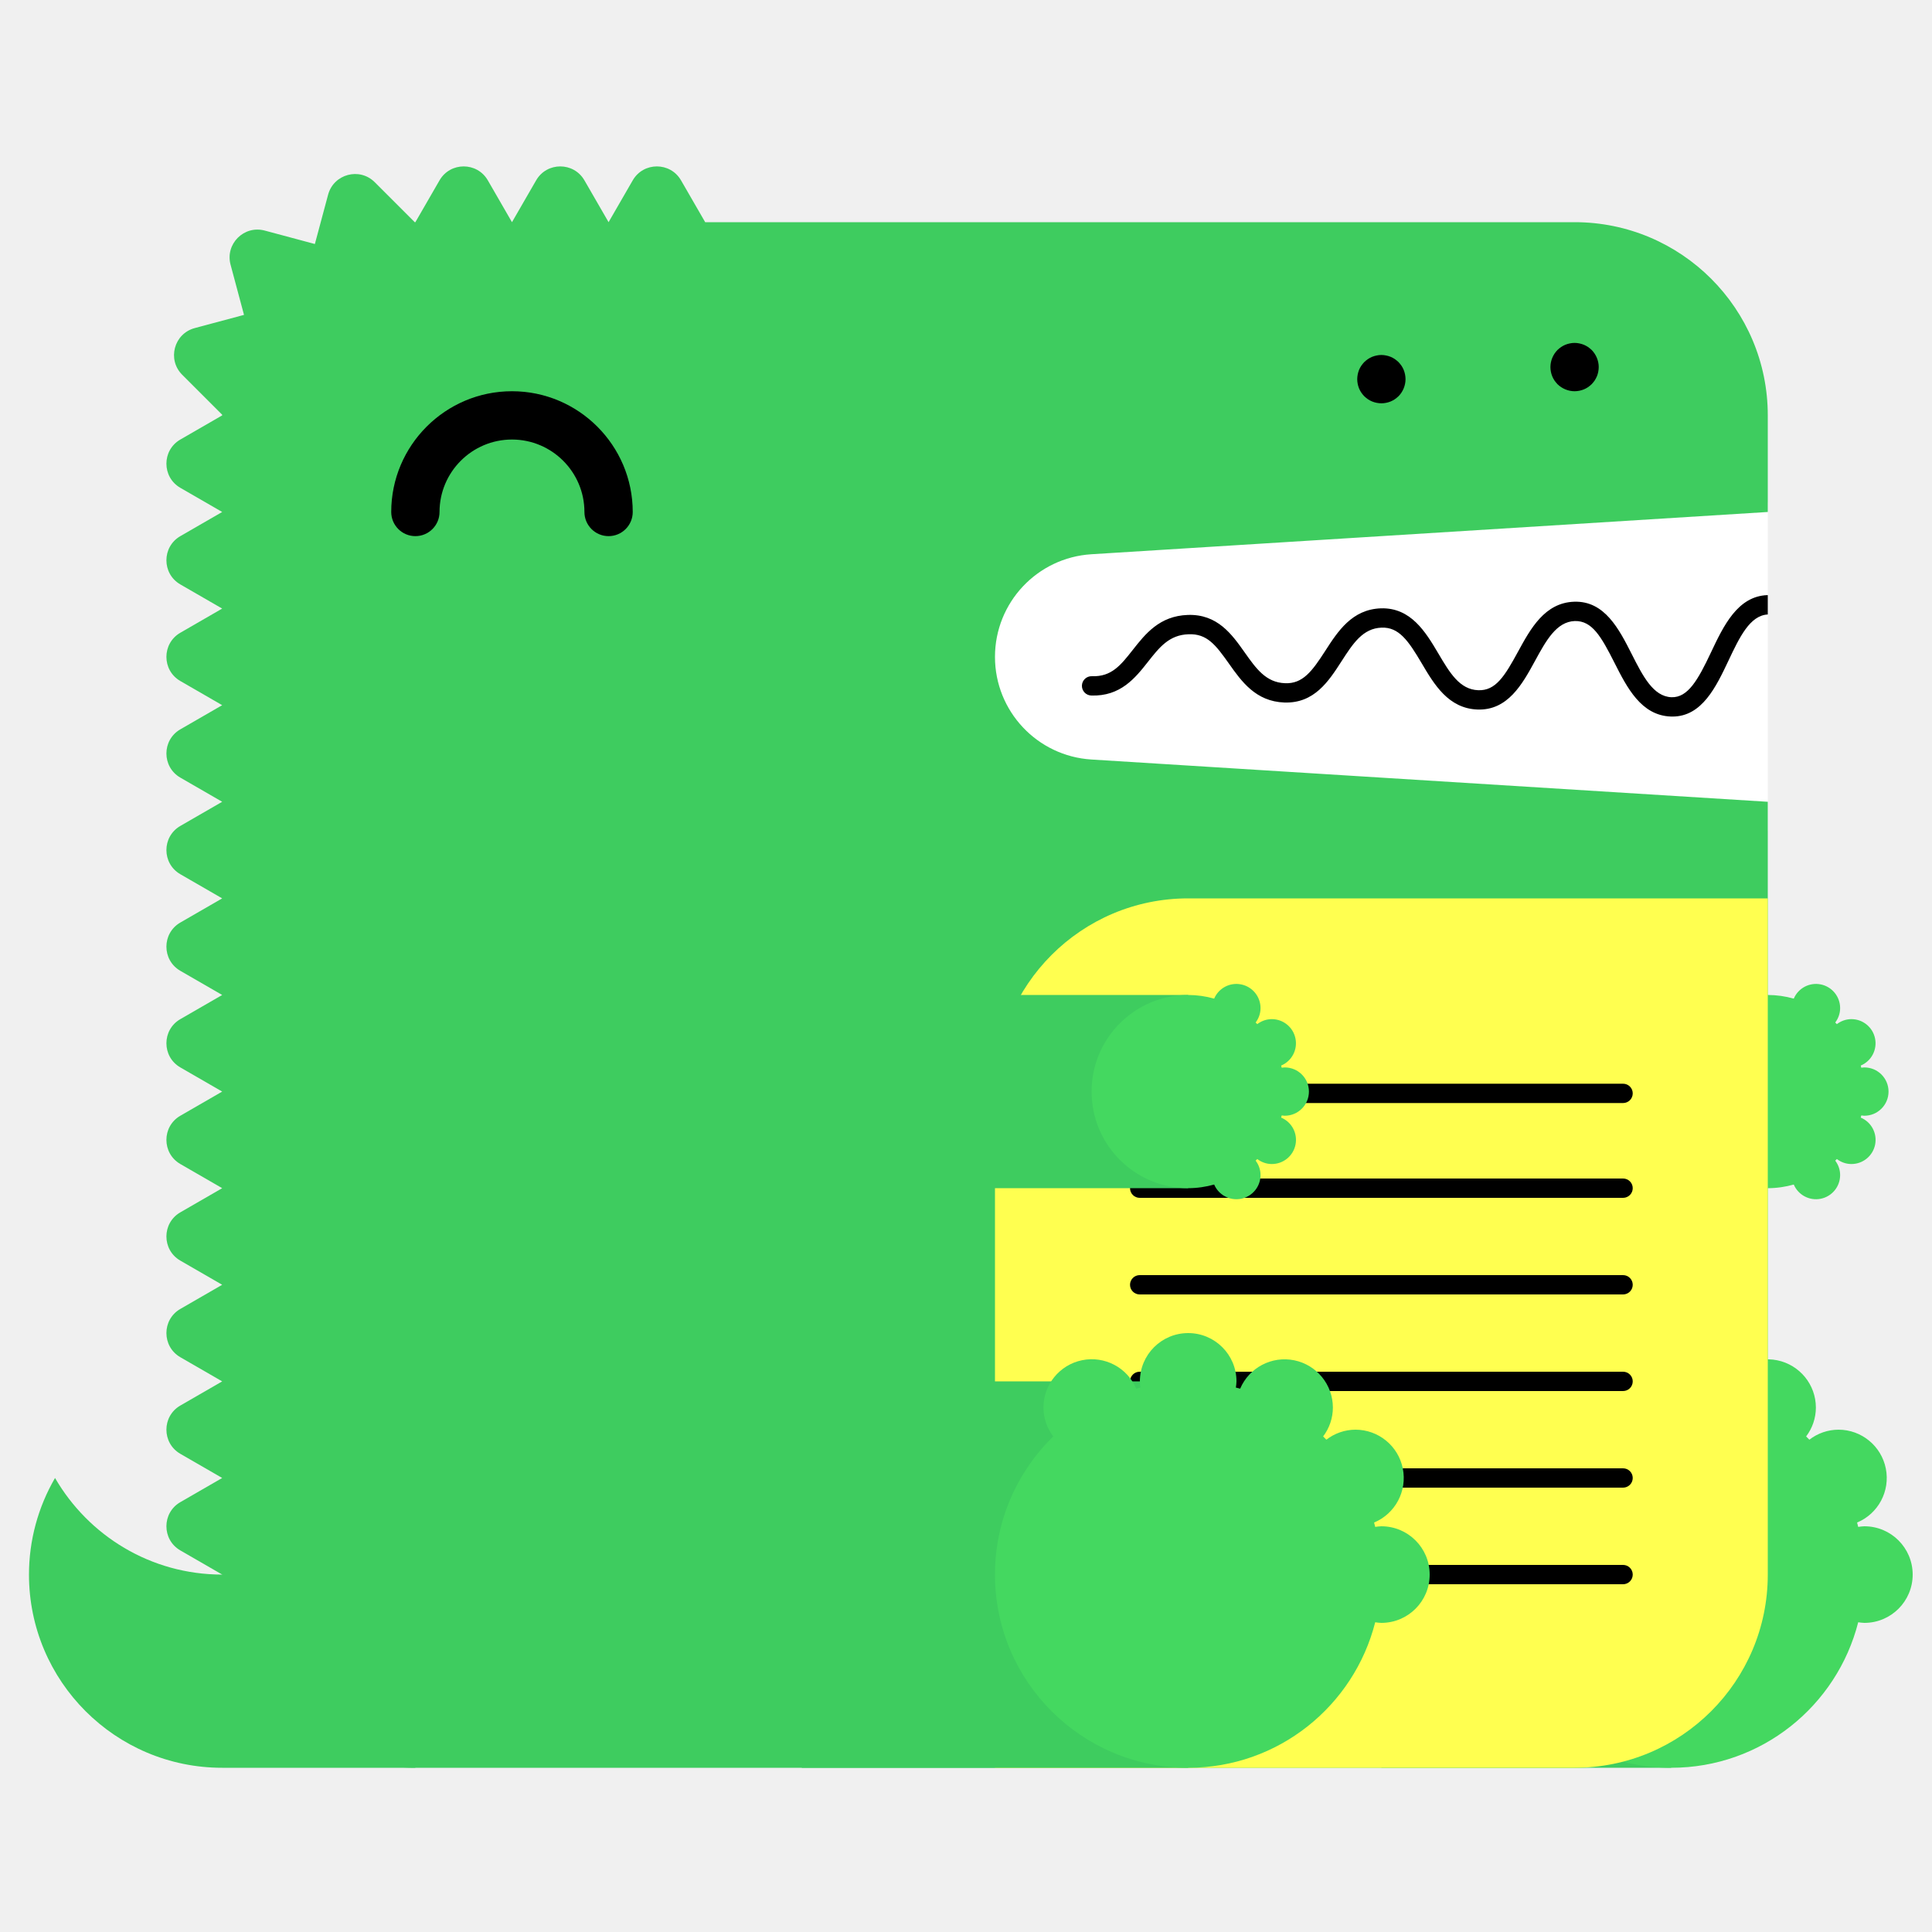
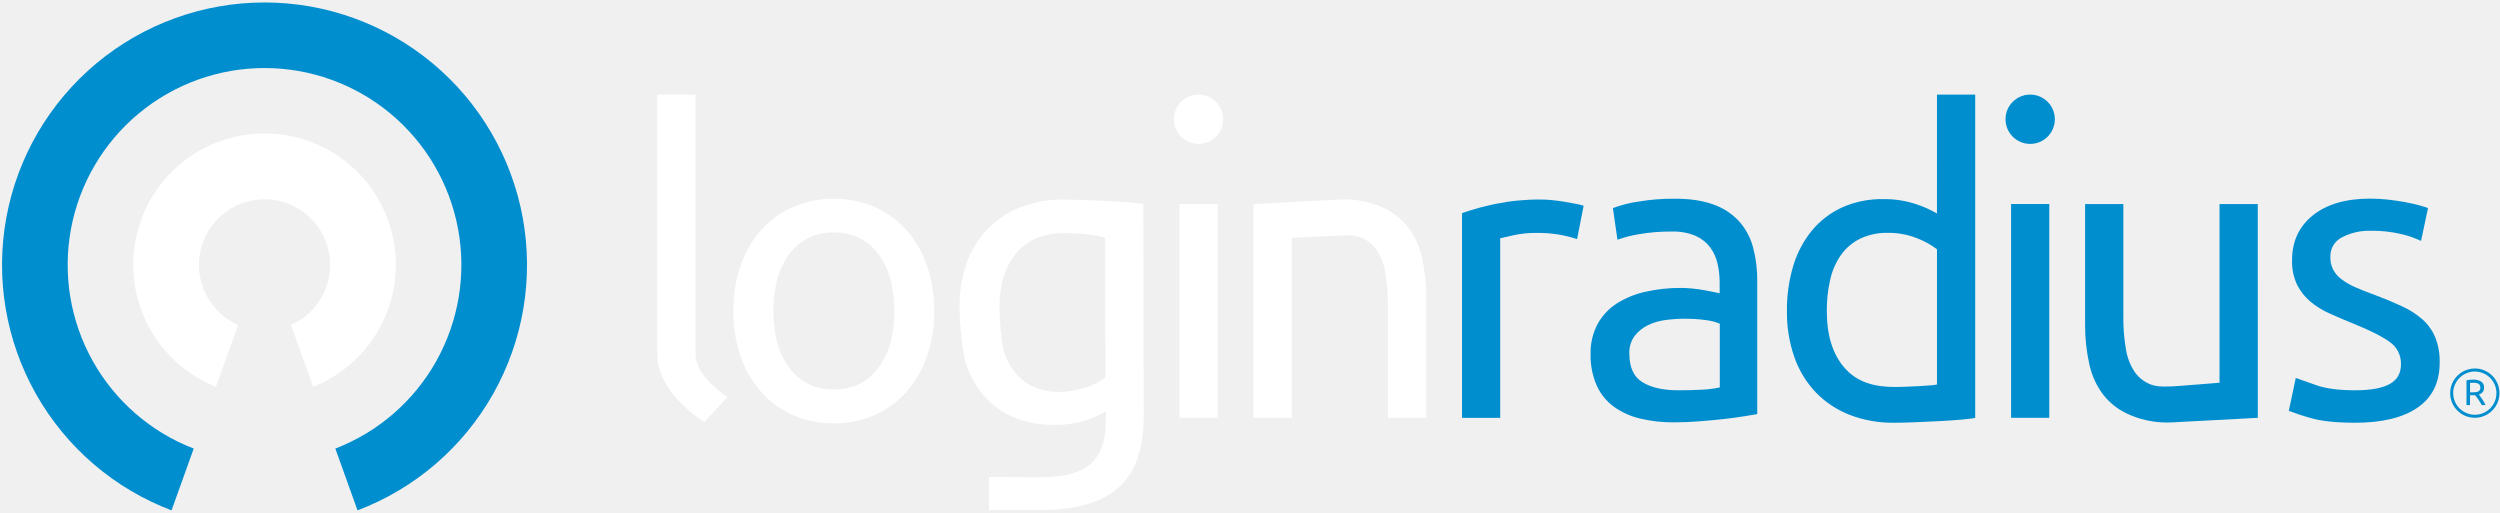
- <svg xmlns="http://www.w3.org/2000/svg" width="200" height="200" viewBox="0 0 200 200">
-   <g fill="none" fill-rule="evenodd">
-     <path fill="#FFF" d="M99 52h84v34H99z" />
-     <path d="M23 163c-7.398 0-13.843-4.027-17.303-10A19.886 19.886 0 0 0 3 163c0 11.046 8.954 20 20 20h20v-20H23z" fill="#3ECC5F" />
-     <path d="M112.98 57.376L183 53V43c0-11.046-8.954-20-20-20H73l-2.5-4.33c-1.112-1.925-3.889-1.925-5 0L63 23l-2.5-4.33c-1.111-1.925-3.889-1.925-5 0L53 23l-2.5-4.33c-1.111-1.925-3.889-1.925-5 0L43 23c-.022 0-.042.003-.065.003l-4.142-4.141c-1.57-1.571-4.252-.853-4.828 1.294l-1.369 5.104-5.192-1.392c-2.148-.575-4.111 1.389-3.535 3.536l1.39 5.193-5.102 1.367c-2.148.576-2.867 3.259-1.296 4.83l4.142 4.142c0 .021-.003.042-.003.064l-4.33 2.5c-1.925 1.111-1.925 3.889 0 5L23 53l-4.33 2.5c-1.925 1.111-1.925 3.889 0 5L23 63l-4.33 2.5c-1.925 1.111-1.925 3.889 0 5L23 73l-4.33 2.5c-1.925 1.111-1.925 3.889 0 5L23 83l-4.33 2.5c-1.925 1.111-1.925 3.889 0 5L23 93l-4.33 2.5c-1.925 1.111-1.925 3.889 0 5L23 103l-4.33 2.5c-1.925 1.111-1.925 3.889 0 5L23 113l-4.33 2.5c-1.925 1.111-1.925 3.889 0 5L23 123l-4.33 2.5c-1.925 1.111-1.925 3.889 0 5L23 133l-4.33 2.5c-1.925 1.111-1.925 3.889 0 5L23 143l-4.33 2.5c-1.925 1.111-1.925 3.889 0 5L23 153l-4.33 2.5c-1.925 1.111-1.925 3.889 0 5L23 163c0 11.046 8.954 20 20 20h120c11.046 0 20-8.954 20-20V83l-70.02-4.376A10.645 10.645 0 0 1 103 68c0-5.621 4.37-10.273 9.98-10.624" fill="#3ECC5F" />
-     <path fill="#3ECC5F" d="M143 183h30v-40h-30z" />
-     <path d="M193 158c-.219 0-.428.037-.639.064-.038-.15-.074-.301-.116-.451A5 5 0 0 0 190.32 148a4.96 4.96 0 0 0-3.016 1.036 26.531 26.531 0 0 0-.335-.336 4.955 4.955 0 0 0 1.011-2.987 5 5 0 0 0-9.599-1.959c-.148-.042-.297-.077-.445-.115.027-.211.064-.42.064-.639a5 5 0 0 0-5-5 5 5 0 0 0-5 5c0 .219.037.428.064.639-.148.038-.297.073-.445.115a4.998 4.998 0 0 0-9.599 1.959c0 1.125.384 2.151 1.011 2.987-3.717 3.632-6.031 8.693-6.031 14.3 0 11.046 8.954 20 20 20 9.339 0 17.16-6.41 19.361-15.064.211.027.42.064.639.064a5 5 0 0 0 5-5 5 5 0 0 0-5-5" fill="#44D860" />
-     <path fill="#3ECC5F" d="M153 123h30v-20h-30z" />
-     <path d="M193 115.5a2.5 2.5 0 1 0 0-5c-.109 0-.214.019-.319.032-.02-.075-.037-.15-.058-.225a2.501 2.501 0 0 0-.963-4.807c-.569 0-1.088.197-1.508.518a6.653 6.653 0 0 0-.168-.168c.314-.417.506-.931.506-1.494a2.5 2.5 0 0 0-4.8-.979A9.987 9.987 0 0 0 183 103c-5.522 0-10 4.478-10 10s4.478 10 10 10c.934 0 1.833-.138 2.69-.377a2.5 2.5 0 0 0 4.8-.979c0-.563-.192-1.077-.506-1.494.057-.055.113-.111.168-.168.42.321.939.518 1.508.518a2.5 2.5 0 0 0 .963-4.807c.021-.074.038-.15.058-.225.105.013.21.032.319.032" fill="#44D860" />
-     <path d="M63 55.5a2.5 2.5 0 0 1-2.5-2.5c0-4.136-3.364-7.5-7.5-7.5s-7.5 3.364-7.5 7.5a2.5 2.5 0 1 1-5 0c0-6.893 5.607-12.5 12.5-12.5S65.5 46.107 65.5 53a2.5 2.5 0 0 1-2.5 2.5" fill="#000" />
-     <path d="M103 183h60c11.046 0 20-8.954 20-20V93h-60c-11.046 0-20 8.954-20 20v70z" fill="#FFFF50" />
-     <path d="M168.02 124h-50.04a1 1 0 1 1 0-2h50.04a1 1 0 1 1 0 2m0 20h-50.04a1 1 0 1 1 0-2h50.04a1 1 0 1 1 0 2m0 20h-50.04a1 1 0 1 1 0-2h50.04a1 1 0 1 1 0 2m0-49.814h-50.04a1 1 0 1 1 0-2h50.04a1 1 0 1 1 0 2m0 19.814h-50.04a1 1 0 1 1 0-2h50.04a1 1 0 1 1 0 2m0 20h-50.04a1 1 0 1 1 0-2h50.04a1 1 0 1 1 0 2M183 61.611c-.012 0-.022-.006-.034-.005-3.09.105-4.552 3.196-5.842 5.923-1.346 2.85-2.387 4.703-4.093 4.647-1.889-.068-2.969-2.202-4.113-4.46-1.314-2.594-2.814-5.536-5.963-5.426-3.046.104-4.513 2.794-5.807 5.167-1.377 2.528-2.314 4.065-4.121 3.994-1.927-.07-2.951-1.805-4.136-3.813-1.321-2.236-2.848-4.75-5.936-4.664-2.994.103-4.465 2.385-5.763 4.4-1.373 2.13-2.335 3.428-4.165 3.351-1.973-.07-2.992-1.51-4.171-3.177-1.324-1.873-2.816-3.993-5.895-3.89-2.928.1-4.399 1.97-5.696 3.618-1.232 1.564-2.194 2.802-4.229 2.724a1 1 0 0 0-.072 2c3.017.101 4.545-1.8 5.872-3.487 1.177-1.496 2.193-2.787 4.193-2.855 1.926-.082 2.829 1.115 4.195 3.045 1.297 1.834 2.769 3.914 5.731 4.021 3.103.104 4.596-2.215 5.918-4.267 1.182-1.834 2.202-3.417 4.15-3.484 1.793-.067 2.769 1.35 4.145 3.681 1.297 2.197 2.766 4.686 5.787 4.796 3.125.108 4.634-2.62 5.949-5.035 1.139-2.088 2.214-4.06 4.119-4.126 1.793-.042 2.728 1.595 4.111 4.33 1.292 2.553 2.757 5.445 5.825 5.556l.169.003c3.064 0 4.518-3.075 5.805-5.794 1.139-2.41 2.217-4.68 4.067-4.773v-2z" fill="#000" />
-     <path fill="#3ECC5F" d="M83 183h40v-40H83z" />
-     <path d="M143 158c-.219 0-.428.037-.639.064-.038-.15-.074-.301-.116-.451A5 5 0 0 0 140.32 148a4.96 4.96 0 0 0-3.016 1.036 26.531 26.531 0 0 0-.335-.336 4.955 4.955 0 0 0 1.011-2.987 5 5 0 0 0-9.599-1.959c-.148-.042-.297-.077-.445-.115.027-.211.064-.42.064-.639a5 5 0 0 0-5-5 5 5 0 0 0-5 5c0 .219.037.428.064.639-.148.038-.297.073-.445.115a4.998 4.998 0 0 0-9.599 1.959c0 1.125.384 2.151 1.011 2.987-3.717 3.632-6.031 8.693-6.031 14.3 0 11.046 8.954 20 20 20 9.339 0 17.16-6.41 19.361-15.064.211.027.42.064.639.064a5 5 0 0 0 5-5 5 5 0 0 0-5-5" fill="#44D860" />
-     <path fill="#3ECC5F" d="M83 123h40v-20H83z" />
-     <path d="M133 115.5a2.5 2.5 0 1 0 0-5c-.109 0-.214.019-.319.032-.02-.075-.037-.15-.058-.225a2.501 2.501 0 0 0-.963-4.807c-.569 0-1.088.197-1.508.518a6.653 6.653 0 0 0-.168-.168c.314-.417.506-.931.506-1.494a2.5 2.5 0 0 0-4.8-.979A9.987 9.987 0 0 0 123 103c-5.522 0-10 4.478-10 10s4.478 10 10 10c.934 0 1.833-.138 2.69-.377a2.5 2.5 0 0 0 4.8-.979c0-.563-.192-1.077-.506-1.494.057-.055.113-.111.168-.168.42.321.939.518 1.508.518a2.5 2.5 0 0 0 .963-4.807c.021-.074.038-.15.058-.225.105.013.21.032.319.032" fill="#44D860" />
-     <path d="M143 41.75c-.16 0-.33-.02-.49-.05a2.52 2.52 0 0 1-.47-.14c-.15-.06-.29-.14-.431-.23-.13-.09-.259-.2-.38-.31-.109-.12-.219-.24-.309-.38s-.17-.28-.231-.43a2.619 2.619 0 0 1-.189-.96c0-.16.02-.33.05-.49.03-.16.08-.31.139-.47.061-.15.141-.29.231-.43.09-.13.2-.26.309-.38.121-.11.25-.22.38-.31.141-.09.281-.17.431-.23.149-.06.31-.11.47-.14.32-.07.65-.07.98 0 .159.03.32.08.47.14.149.06.29.14.43.23.13.09.259.2.38.31.11.12.22.25.31.38.09.14.17.28.23.43.06.16.11.31.14.47.029.16.05.33.05.49 0 .66-.271 1.31-.73 1.77-.121.11-.25.22-.38.31-.14.09-.281.17-.43.23a2.565 2.565 0 0 1-.96.19m20-1.25c-.66 0-1.3-.27-1.771-.73a3.802 3.802 0 0 1-.309-.38c-.09-.14-.17-.28-.231-.43a2.619 2.619 0 0 1-.189-.96c0-.66.27-1.3.729-1.77.121-.11.25-.22.38-.31.141-.09.281-.17.431-.23.149-.06.31-.11.47-.14.32-.07.66-.07.98 0 .159.03.32.08.47.14.149.06.29.14.43.23.13.09.259.2.38.31.459.47.73 1.11.73 1.77 0 .16-.021.33-.05.49-.03.16-.08.32-.14.47-.07.15-.14.29-.23.43-.09.13-.2.26-.31.38-.121.11-.25.22-.38.31-.14.09-.281.17-.43.23a2.565 2.565 0 0 1-.96.19" fill="#000" />
-   </g>
+ <svg xmlns="http://www.w3.org/2000/svg" width="156" height="32" viewBox="0 0 156 32" fill="none">
+   <path d="M16.507 0.154C12.675 0.153 8.964 1.496 6.02 3.95C3.076 6.403 1.085 9.812 0.395 13.581C-0.295 17.351 0.358 21.243 2.242 24.581C4.126 27.918 7.12 30.489 10.704 31.847L12.088 27.991C9.412 26.959 7.182 25.024 5.783 22.52C4.384 20.016 3.906 17.102 4.43 14.283C4.955 11.463 6.45 8.916 8.655 7.083C10.861 5.249 13.639 4.246 16.507 4.246C19.375 4.246 22.152 5.249 24.358 7.083C26.564 8.916 28.058 11.463 28.583 14.283C29.108 17.102 28.629 20.016 27.23 22.52C25.832 25.024 23.601 26.959 20.925 27.991L22.309 31.847C25.893 30.489 28.887 27.918 30.771 24.581C32.655 21.244 33.309 17.351 32.618 13.582C31.928 9.812 29.938 6.404 26.994 3.95C24.051 1.497 20.34 0.153 16.507 0.154Z" fill="#008ECF" />
+   <path d="M13.473 24.135L14.858 20.276C13.998 19.897 13.295 19.235 12.866 18.399C12.437 17.563 12.308 16.606 12.501 15.686C12.695 14.767 13.198 13.942 13.928 13.35C14.657 12.758 15.568 12.435 16.507 12.435C17.447 12.435 18.358 12.758 19.087 13.35C19.816 13.942 20.32 14.767 20.513 15.686C20.707 16.606 20.578 17.563 20.149 18.399C19.72 19.235 19.017 19.897 18.157 20.276L19.542 24.135C21.312 23.43 22.781 22.129 23.696 20.458C24.611 18.787 24.915 16.849 24.555 14.978C24.196 13.106 23.196 11.419 21.727 10.205C20.259 8.992 18.413 8.328 16.507 8.328C14.602 8.328 12.756 8.992 11.287 10.205C9.818 11.419 8.818 13.106 8.459 14.978C8.1 16.849 8.404 18.787 9.319 20.458C10.234 22.129 11.703 23.43 13.473 24.135Z" fill="white" />
+   <path d="M96.155 12.451C96.359 12.451 96.594 12.463 96.86 12.489C97.125 12.515 97.38 12.549 97.64 12.592C97.9 12.635 98.132 12.678 98.347 12.722C98.507 12.751 98.665 12.79 98.82 12.836L98.41 14.918C98.103 14.818 97.791 14.736 97.474 14.673C96.92 14.569 96.358 14.522 95.794 14.533C95.35 14.533 94.907 14.58 94.473 14.673C94.037 14.768 93.75 14.832 93.613 14.866V26.076H91.23V13.297C91.917 13.058 92.62 12.866 93.333 12.721C94.262 12.532 95.207 12.442 96.155 12.451Z" fill="#008ECF" />
+   <path d="M104.519 12.399C105.473 12.399 106.281 12.523 106.942 12.771C107.551 12.986 108.098 13.348 108.533 13.824C108.941 14.288 109.235 14.841 109.392 15.439C109.57 16.113 109.658 16.808 109.652 17.505V25.841C109.448 25.876 109.16 25.923 108.794 25.983C108.427 26.042 108.013 26.097 107.549 26.149C107.084 26.201 106.587 26.247 106.049 26.29C105.51 26.332 104.976 26.355 104.445 26.355C103.744 26.361 103.046 26.283 102.364 26.123C101.774 25.988 101.216 25.74 100.722 25.392C100.254 25.053 99.882 24.598 99.642 24.072C99.369 23.45 99.236 22.775 99.252 22.096C99.234 21.435 99.389 20.781 99.701 20.198C99.993 19.675 100.412 19.234 100.92 18.915C101.472 18.574 102.079 18.331 102.715 18.197C103.423 18.041 104.145 17.963 104.87 17.966C105.118 17.966 105.366 17.979 105.613 18.005C105.873 18.031 106.117 18.065 106.344 18.107C106.576 18.15 106.776 18.188 106.948 18.223C107.119 18.258 107.238 18.283 107.307 18.3V17.633C107.307 17.239 107.263 16.846 107.177 16.462C107.097 16.091 106.94 15.741 106.715 15.435C106.476 15.124 106.163 14.877 105.804 14.717C105.33 14.521 104.818 14.429 104.304 14.448C103.614 14.442 102.924 14.499 102.244 14.619C101.795 14.691 101.355 14.805 100.928 14.959L100.645 12.985C101.142 12.797 101.658 12.664 102.184 12.587C102.955 12.455 103.737 12.393 104.519 12.399ZM104.723 24.354C105.288 24.354 105.788 24.341 106.224 24.315C106.591 24.298 106.956 24.251 107.315 24.174V20.198C107.048 20.086 106.767 20.013 106.481 19.979C106.017 19.914 105.55 19.884 105.082 19.89C104.701 19.891 104.32 19.917 103.941 19.968C103.559 20.013 103.186 20.121 102.838 20.288C102.513 20.444 102.228 20.672 102.005 20.955C101.77 21.278 101.652 21.671 101.672 22.07C101.672 22.926 101.945 23.52 102.492 23.853C103.04 24.186 103.783 24.353 104.723 24.354Z" fill="#008ECF" />
+   <path d="M120.868 5.902H123.253V26.072C122.706 26.226 119.311 26.379 118.2 26.379C117.254 26.393 116.314 26.228 115.429 25.893C114.637 25.587 113.92 25.114 113.326 24.507C112.726 23.88 112.267 23.133 111.979 22.314C111.65 21.379 111.49 20.394 111.504 19.403C111.494 18.447 111.628 17.496 111.902 16.58C112.142 15.775 112.54 15.025 113.073 14.375C113.585 13.76 114.229 13.269 114.958 12.938C115.762 12.584 116.633 12.409 117.512 12.425C118.202 12.414 118.889 12.518 119.545 12.734C120.006 12.88 120.449 13.078 120.866 13.323L120.868 5.902ZM120.868 15.555C120.485 15.264 120.061 15.031 119.611 14.862C119.039 14.636 118.429 14.523 117.815 14.529C117.208 14.512 116.606 14.64 116.057 14.901C115.581 15.139 115.171 15.492 114.864 15.927C114.543 16.396 114.317 16.923 114.198 17.479C114.057 18.111 113.988 18.756 113.993 19.403C113.993 20.959 114.377 22.16 115.147 23.006C115.917 23.853 116.961 24.147 118.244 24.147C118.894 24.147 120.628 24.062 120.868 23.995V15.555Z" fill="#008ECF" />
+   <path d="M146.949 24.354C147.924 24.354 148.646 24.224 149.116 23.964C149.586 23.703 149.821 23.293 149.821 22.732C149.829 22.462 149.77 22.194 149.649 21.952C149.529 21.71 149.35 21.502 149.129 21.346C148.667 21.006 147.906 20.621 146.846 20.192C146.334 19.987 145.842 19.777 145.371 19.564C144.931 19.37 144.521 19.115 144.152 18.807C143.81 18.516 143.531 18.159 143.331 17.756C143.114 17.282 143.009 16.764 143.024 16.242C143.024 15.062 143.458 14.126 144.325 13.434C145.192 12.741 146.381 12.395 147.891 12.393C148.268 12.393 148.645 12.415 149.02 12.457C149.395 12.5 149.746 12.552 150.072 12.611C150.396 12.671 150.684 12.741 150.931 12.804C151.178 12.866 151.372 12.934 151.508 12.983L151.073 15.035C150.687 14.852 150.282 14.71 149.867 14.612C149.224 14.459 148.564 14.387 147.902 14.4C147.297 14.386 146.698 14.523 146.159 14.798C145.927 14.91 145.733 15.087 145.601 15.308C145.469 15.529 145.404 15.784 145.415 16.042C145.409 16.308 145.466 16.572 145.582 16.812C145.705 17.049 145.881 17.255 146.094 17.415C146.36 17.615 146.649 17.783 146.954 17.915C147.296 18.068 147.706 18.231 148.185 18.403C148.818 18.642 149.381 18.877 149.876 19.108C150.335 19.315 150.763 19.587 151.145 19.915C151.494 20.223 151.77 20.604 151.953 21.032C152.155 21.541 152.251 22.086 152.235 22.634C152.235 23.866 151.778 24.798 150.863 25.431C149.948 26.064 148.644 26.38 146.952 26.379C145.771 26.379 144.848 26.281 144.181 26.085C143.72 25.958 143.267 25.808 142.821 25.635L143.257 23.584C143.53 23.687 143.967 23.841 144.566 24.046C145.165 24.25 145.959 24.353 146.949 24.354Z" fill="#008ECF" />
+   <path d="M140.887 26.072L135.577 26.355C134.673 26.41 133.769 26.256 132.934 25.904C132.276 25.637 131.697 25.204 131.255 24.648C130.82 24.076 130.518 23.414 130.37 22.711C130.191 21.894 130.103 21.06 130.11 20.224V12.734H132.496V19.71C132.486 20.415 132.542 21.119 132.662 21.813C132.743 22.318 132.931 22.799 133.214 23.225C133.47 23.582 133.827 23.854 134.24 24.005C134.668 24.168 135.379 24.125 136.01 24.079C137.489 23.973 137.832 23.93 138.499 23.882V12.734H140.885L140.887 26.072Z" fill="#008ECF" />
+   <path d="M127.876 12.732H125.491V26.071H127.876V12.732Z" fill="#008ECF" />
+   <path d="M126.684 8.98C127.533 8.98 128.222 8.291 128.222 7.441C128.222 6.591 127.533 5.902 126.684 5.902C125.834 5.902 125.145 6.591 125.145 7.441C125.145 8.291 125.834 8.98 126.684 8.98Z" fill="#008ECF" />
+   <path d="M71.344 12.734C70.78 12.596 67.454 12.451 66.341 12.451C65.411 12.437 64.487 12.607 63.623 12.951C62.852 13.262 62.157 13.735 61.583 14.336C61.019 14.942 60.586 15.658 60.313 16.44C60.015 17.302 59.867 18.21 59.878 19.122C59.878 20.234 60.052 22.114 60.359 22.919C60.634 23.671 61.062 24.356 61.617 24.933C62.139 25.466 62.776 25.874 63.48 26.124C64.208 26.386 64.977 26.518 65.751 26.515C66.453 26.528 67.151 26.42 67.815 26.193C68.23 26.061 68.629 25.887 69.008 25.673V26.238C69.008 27.468 68.696 28.366 68.072 28.93C67.447 29.495 66.426 29.777 65.007 29.777C64.682 29.777 62.426 29.777 61.712 29.762V31.826C62.412 31.826 64.627 31.826 64.955 31.826C67.11 31.826 68.717 31.364 69.777 30.441C70.837 29.517 71.367 28.029 71.368 25.976L71.344 12.734ZM67.722 24.188C67.159 24.372 66.57 24.462 65.977 24.456C65.516 24.454 65.059 24.366 64.631 24.195C64.19 24.022 63.795 23.75 63.476 23.399C63.121 23.005 62.851 22.542 62.681 22.04C62.485 21.494 62.366 19.91 62.366 19.14C62.366 17.753 62.713 16.642 63.407 15.806C64.101 14.971 65.088 14.552 66.369 14.55C66.913 14.541 67.457 14.571 67.997 14.639C68.322 14.683 68.644 14.748 68.96 14.832L68.98 23.554C68.598 23.833 68.173 24.047 67.722 24.188Z" fill="white" />
+   <path d="M58.292 19.403C58.306 20.38 58.15 21.352 57.83 22.275C57.546 23.091 57.104 23.842 56.529 24.487C55.978 25.101 55.3 25.59 54.542 25.918C52.932 26.584 51.124 26.584 49.514 25.918C48.756 25.59 48.078 25.102 47.526 24.487C46.951 23.843 46.509 23.091 46.226 22.275C45.906 21.352 45.75 20.38 45.764 19.403C45.752 18.43 45.908 17.462 46.226 16.541C46.508 15.723 46.95 14.968 47.526 14.322C48.078 13.709 48.756 13.224 49.514 12.899C50.311 12.568 51.165 12.398 52.028 12.398C52.891 12.398 53.745 12.568 54.542 12.899C55.3 13.224 55.978 13.71 56.529 14.322C57.105 14.969 57.547 15.723 57.83 16.541C58.148 17.462 58.304 18.43 58.292 19.403ZM55.804 19.403C55.804 17.898 55.466 16.706 54.79 15.825C54.115 14.943 53.196 14.503 52.032 14.503C50.87 14.503 49.951 14.943 49.276 15.825C48.601 16.706 48.263 17.898 48.26 19.403C48.26 20.908 48.598 22.101 49.273 22.982C49.949 23.863 50.869 24.303 52.032 24.302C53.196 24.302 54.115 23.862 54.79 22.982C55.466 22.101 55.804 20.909 55.805 19.403H55.804Z" fill="white" />
+   <path d="M78.219 12.734L83.529 12.451C84.433 12.395 85.337 12.549 86.171 12.9C86.83 13.168 87.408 13.601 87.85 14.157C88.285 14.729 88.587 15.391 88.736 16.094C88.915 16.911 89.002 17.746 88.996 18.582V26.072H86.607V19.095C86.616 18.39 86.561 17.686 86.44 16.991C86.36 16.487 86.171 16.006 85.889 15.58C85.633 15.223 85.275 14.951 84.862 14.8C84.434 14.637 83.874 14.682 83.242 14.715L80.605 14.845V26.07H78.219V12.734Z" fill="white" />
+   <path d="M43.957 26.328C43.836 26.258 41.019 24.545 41.019 22.106V5.902H43.404V22.106C43.404 23.537 45.379 24.757 45.397 24.773L43.957 26.328Z" fill="white" />
+   <path d="M75.982 12.734H73.596V26.072H75.982V12.734Z" fill="white" />
+   <path d="M74.789 8.98C75.639 8.98 76.328 8.291 76.328 7.441C76.328 6.591 75.639 5.902 74.789 5.902C73.939 5.902 73.25 6.591 73.25 7.441C73.25 8.291 73.939 8.98 74.789 8.98Z" fill="white" />
+   <path d="M154.429 23.182C154.696 23.182 154.957 23.261 155.179 23.409C155.401 23.558 155.574 23.769 155.676 24.015C155.778 24.262 155.805 24.534 155.753 24.795C155.701 25.057 155.572 25.298 155.383 25.487C155.195 25.676 154.954 25.804 154.692 25.856C154.43 25.908 154.159 25.882 153.912 25.779C153.665 25.677 153.454 25.504 153.306 25.282C153.158 25.06 153.078 24.799 153.078 24.532C153.079 24.174 153.222 23.831 153.475 23.578C153.728 23.325 154.071 23.183 154.429 23.182ZM154.429 22.993C154.124 22.993 153.827 23.083 153.574 23.253C153.321 23.422 153.123 23.662 153.007 23.943C152.89 24.224 152.86 24.534 152.919 24.832C152.979 25.131 153.125 25.405 153.34 25.62C153.556 25.835 153.83 25.982 154.128 26.041C154.427 26.101 154.736 26.07 155.018 25.954C155.299 25.837 155.539 25.64 155.708 25.387C155.877 25.134 155.968 24.836 155.968 24.532C155.968 24.33 155.928 24.13 155.851 23.943C155.773 23.756 155.66 23.586 155.517 23.444C155.374 23.301 155.205 23.187 155.018 23.11C154.831 23.033 154.631 22.993 154.429 22.993Z" fill="#008ECF" />
+   <path d="M154.678 24.619C154.703 24.651 154.734 24.689 154.771 24.739C154.807 24.788 154.846 24.843 154.885 24.902C154.924 24.96 154.963 25.024 155.002 25.089C155.039 25.15 155.072 25.213 155.101 25.277H154.86C154.831 25.22 154.797 25.162 154.762 25.103C154.727 25.045 154.69 24.987 154.654 24.934C154.617 24.881 154.582 24.83 154.547 24.783C154.512 24.736 154.479 24.696 154.449 24.661H154.39H154.129V25.275H153.91V23.728C153.978 23.713 154.047 23.703 154.116 23.698C154.193 23.698 154.263 23.691 154.326 23.691C154.503 23.679 154.679 23.722 154.831 23.814C154.888 23.857 154.935 23.913 154.965 23.978C154.995 24.043 155.009 24.114 155.005 24.186C155.009 24.282 154.982 24.377 154.927 24.455C154.864 24.535 154.777 24.593 154.678 24.619ZM154.345 23.883C154.252 23.883 154.18 23.883 154.131 23.89V24.481H154.287C154.355 24.482 154.423 24.478 154.491 24.47C154.544 24.465 154.597 24.451 154.645 24.427C154.684 24.407 154.718 24.375 154.741 24.337C154.763 24.29 154.775 24.239 154.775 24.187C154.775 24.135 154.763 24.084 154.741 24.037C154.719 23.998 154.687 23.966 154.648 23.944C154.608 23.921 154.564 23.904 154.518 23.896C154.461 23.887 154.403 23.882 154.345 23.883Z" fill="#008ECF" />
</svg>
